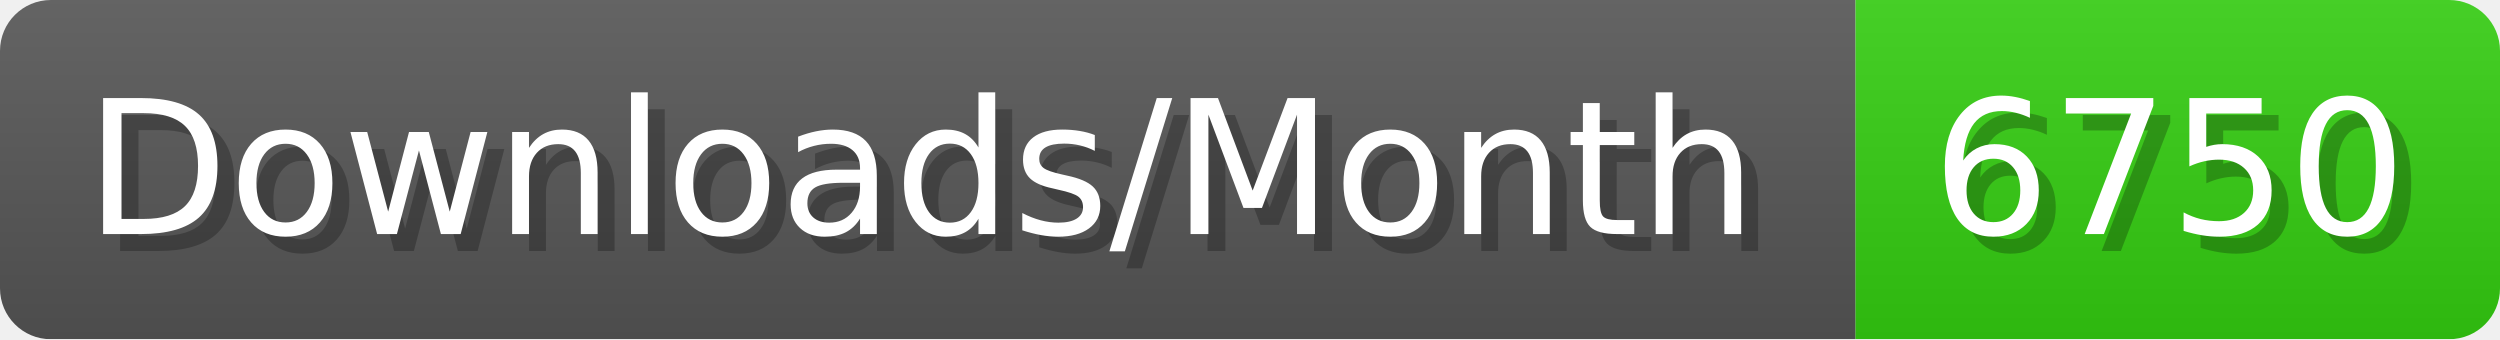
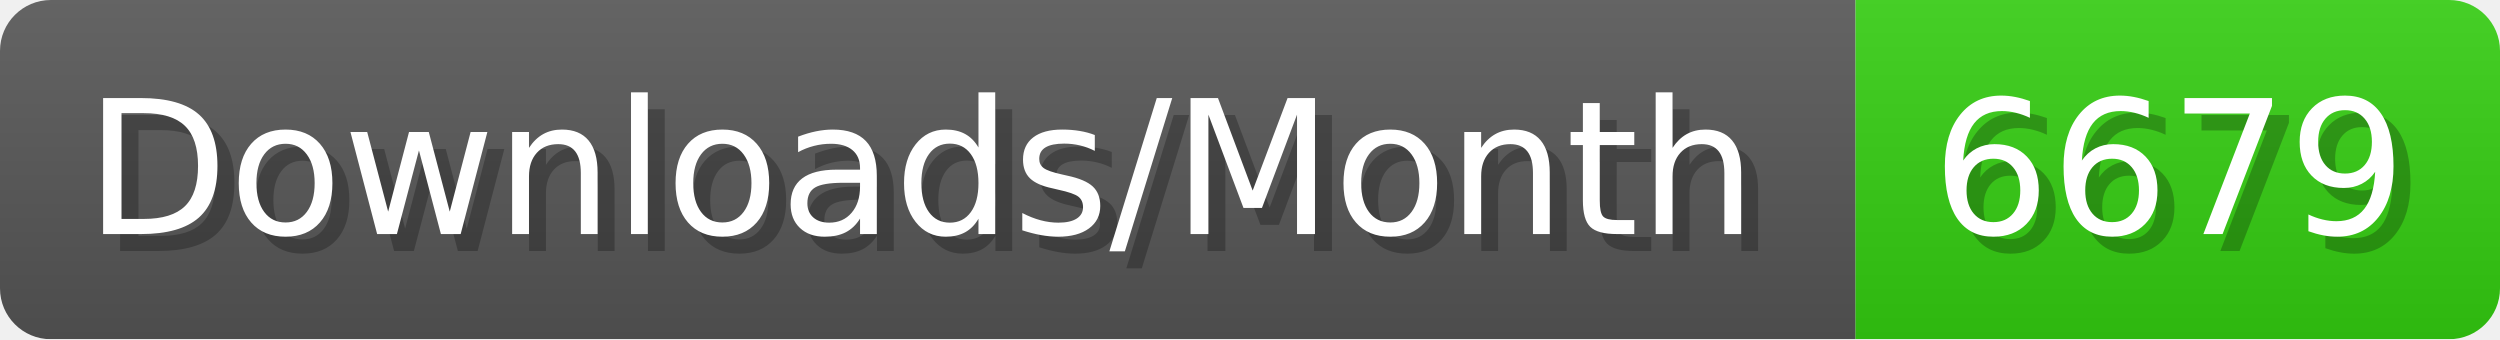
- <svg xmlns="http://www.w3.org/2000/svg" width="147.4" height="20" viewBox="0 0 1474 200" role="img" aria-label="Downloads/Month: 6750">
+ <svg xmlns="http://www.w3.org/2000/svg" width="147.4" height="20" viewBox="0 0 1474 200" role="img" aria-label="Downloads/Month: 6679">
  <linearGradient id="YlXUI" x2="0" y2="100%">
    <stop offset="0" stop-opacity=".1" stop-color="#EEE" />
    <stop offset="1" stop-opacity=".1" />
  </linearGradient>
  <mask id="JHhop">
    <rect width="1474" height="200" rx="30" fill="#FFF" />
  </mask>
  <g mask="url(#JHhop)">
    <rect width="1094" height="200" fill="#555" />
    <rect width="380" height="200" fill="#3C1" x="1094" />
    <rect width="1474" height="200" fill="url(#YlXUI)" />
  </g>
  <g aria-hidden="true" fill="#fff" text-anchor="start" font-family="Verdana,DejaVu Sans,sans-serif" font-size="110">
    <text x="60" y="148" textLength="994" fill="#000" opacity="0.25">Downloads/Month</text>
    <text x="50" y="138" textLength="994">Downloads/Month</text>
-     <text x="1149" y="148" textLength="280" fill="#000" opacity="0.25">6750</text>
-     <text x="1139" y="138" textLength="280">6750</text>
+     <text x="1149" y="148" textLength="280" fill="#000" opacity="0.25">6679</text>
+     <text x="1139" y="138" textLength="280">6679</text>
  </g>
</svg>
